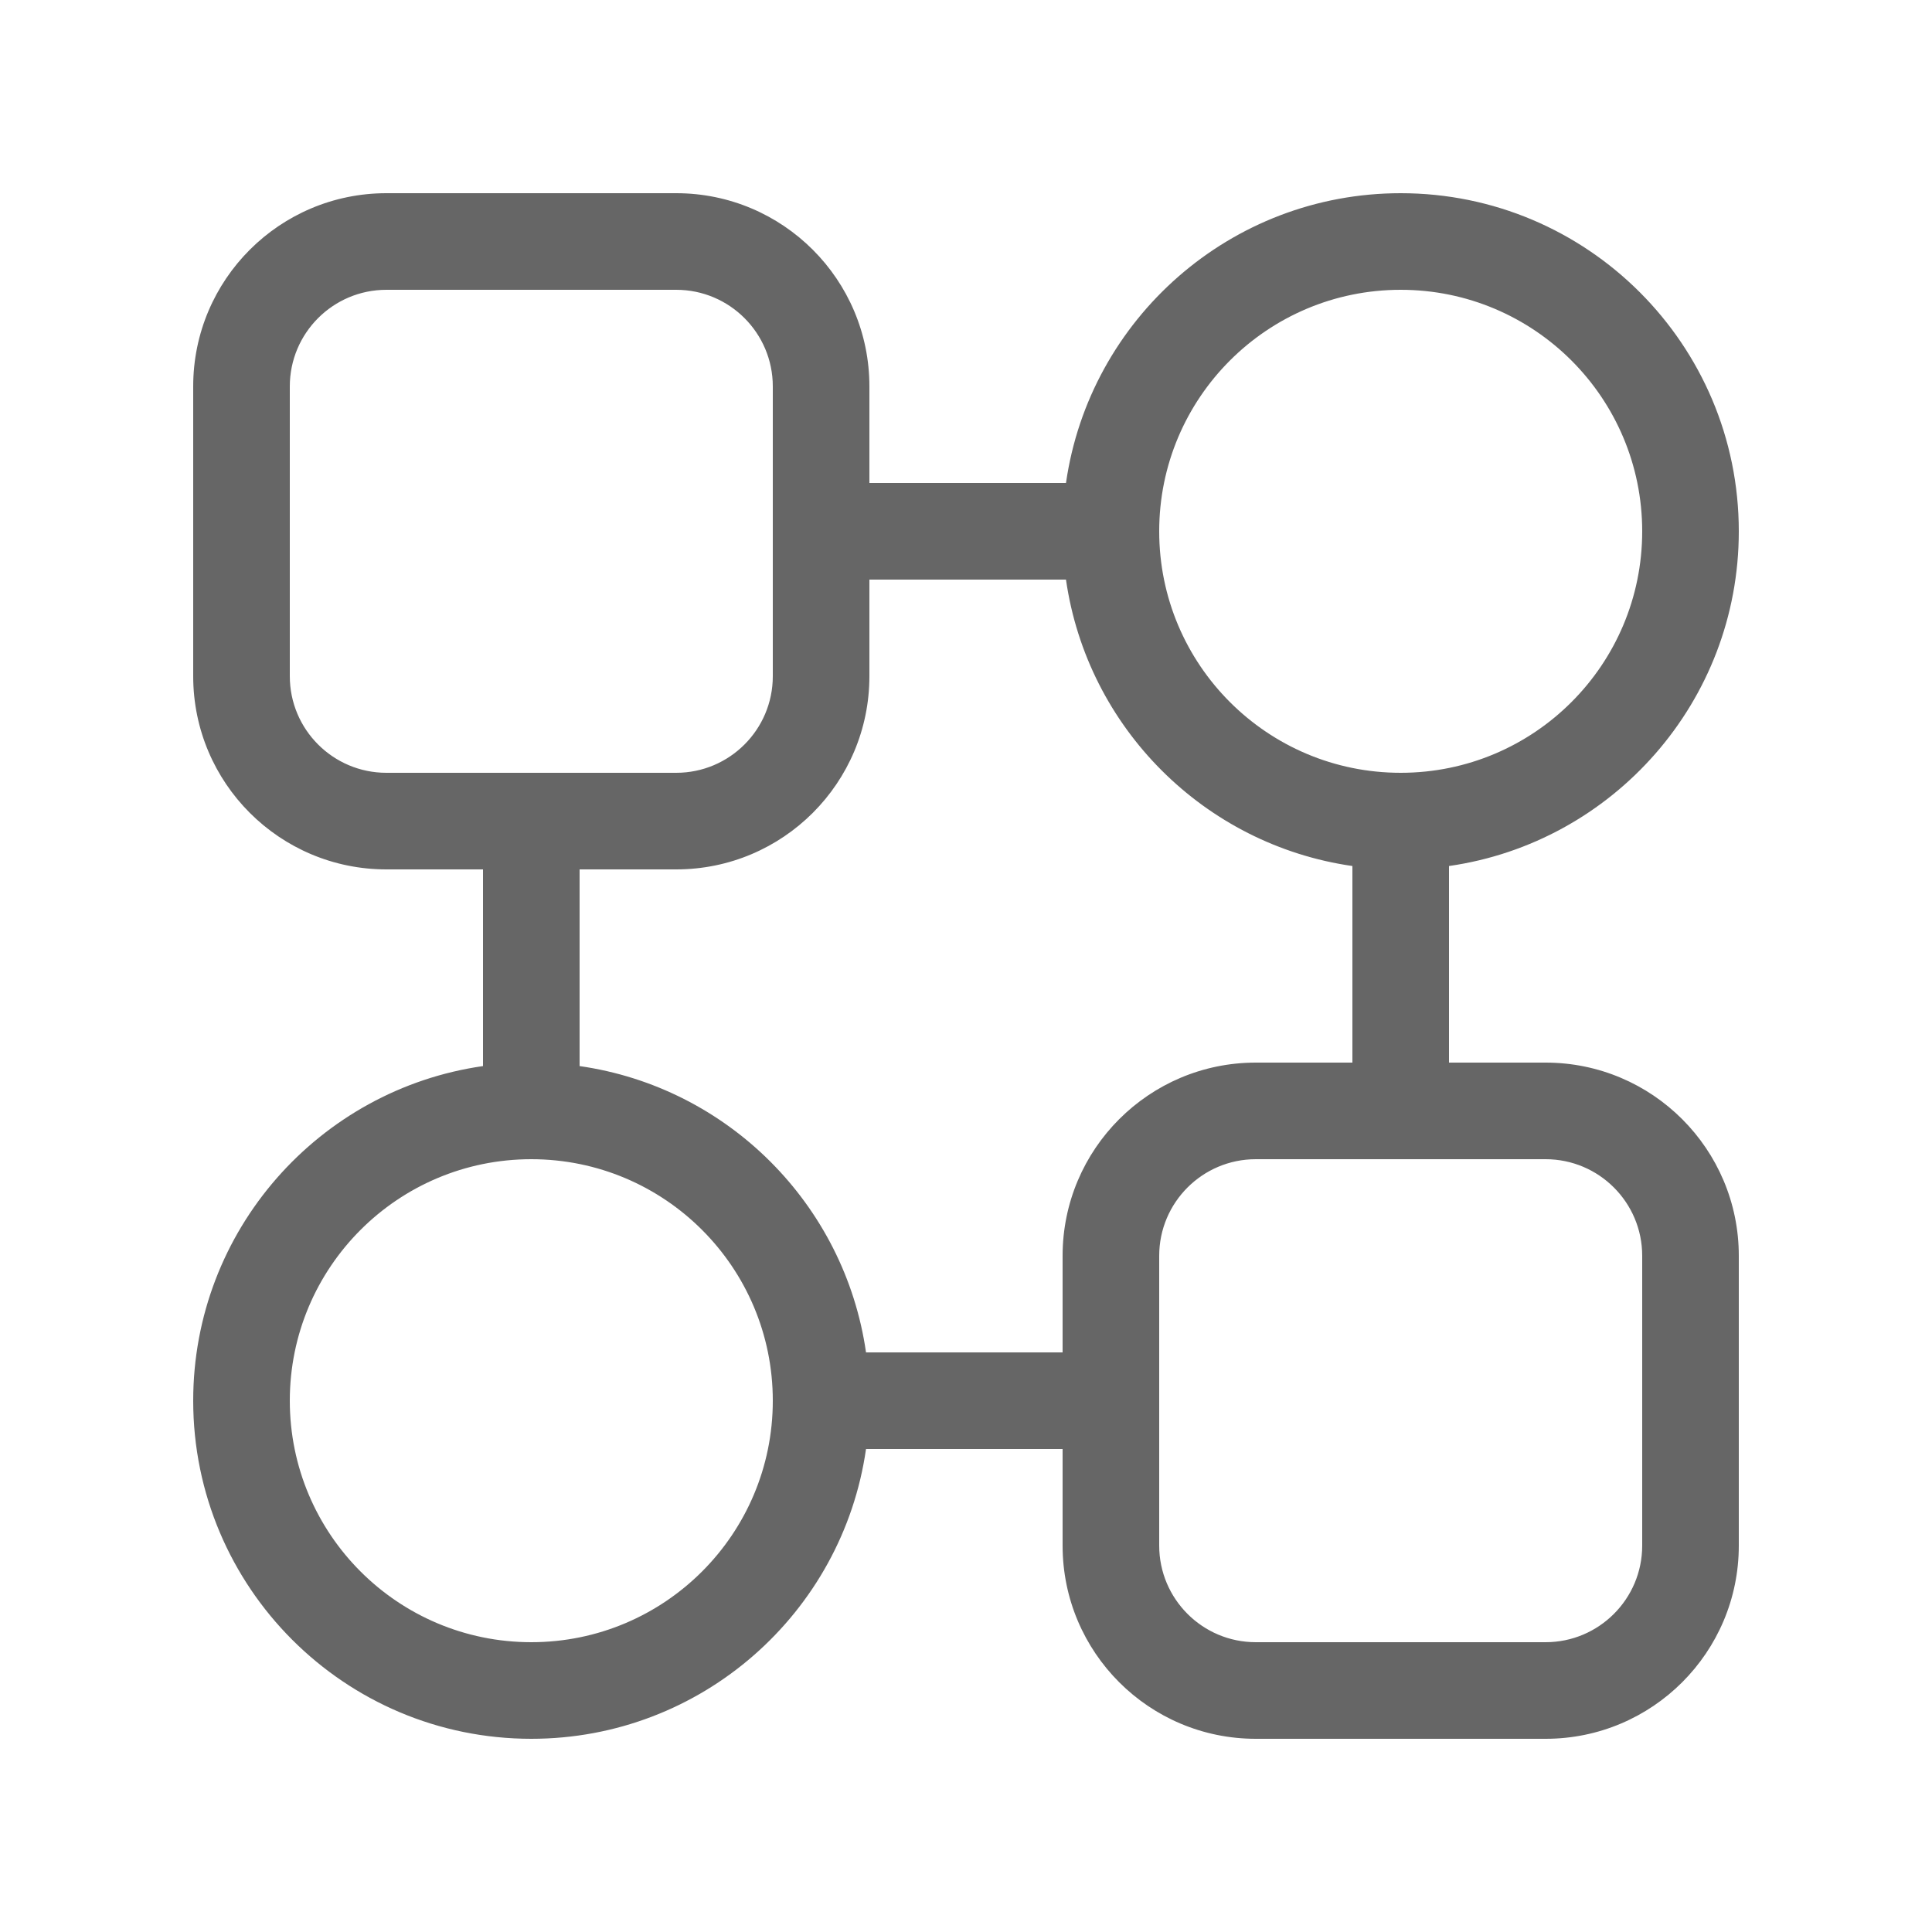
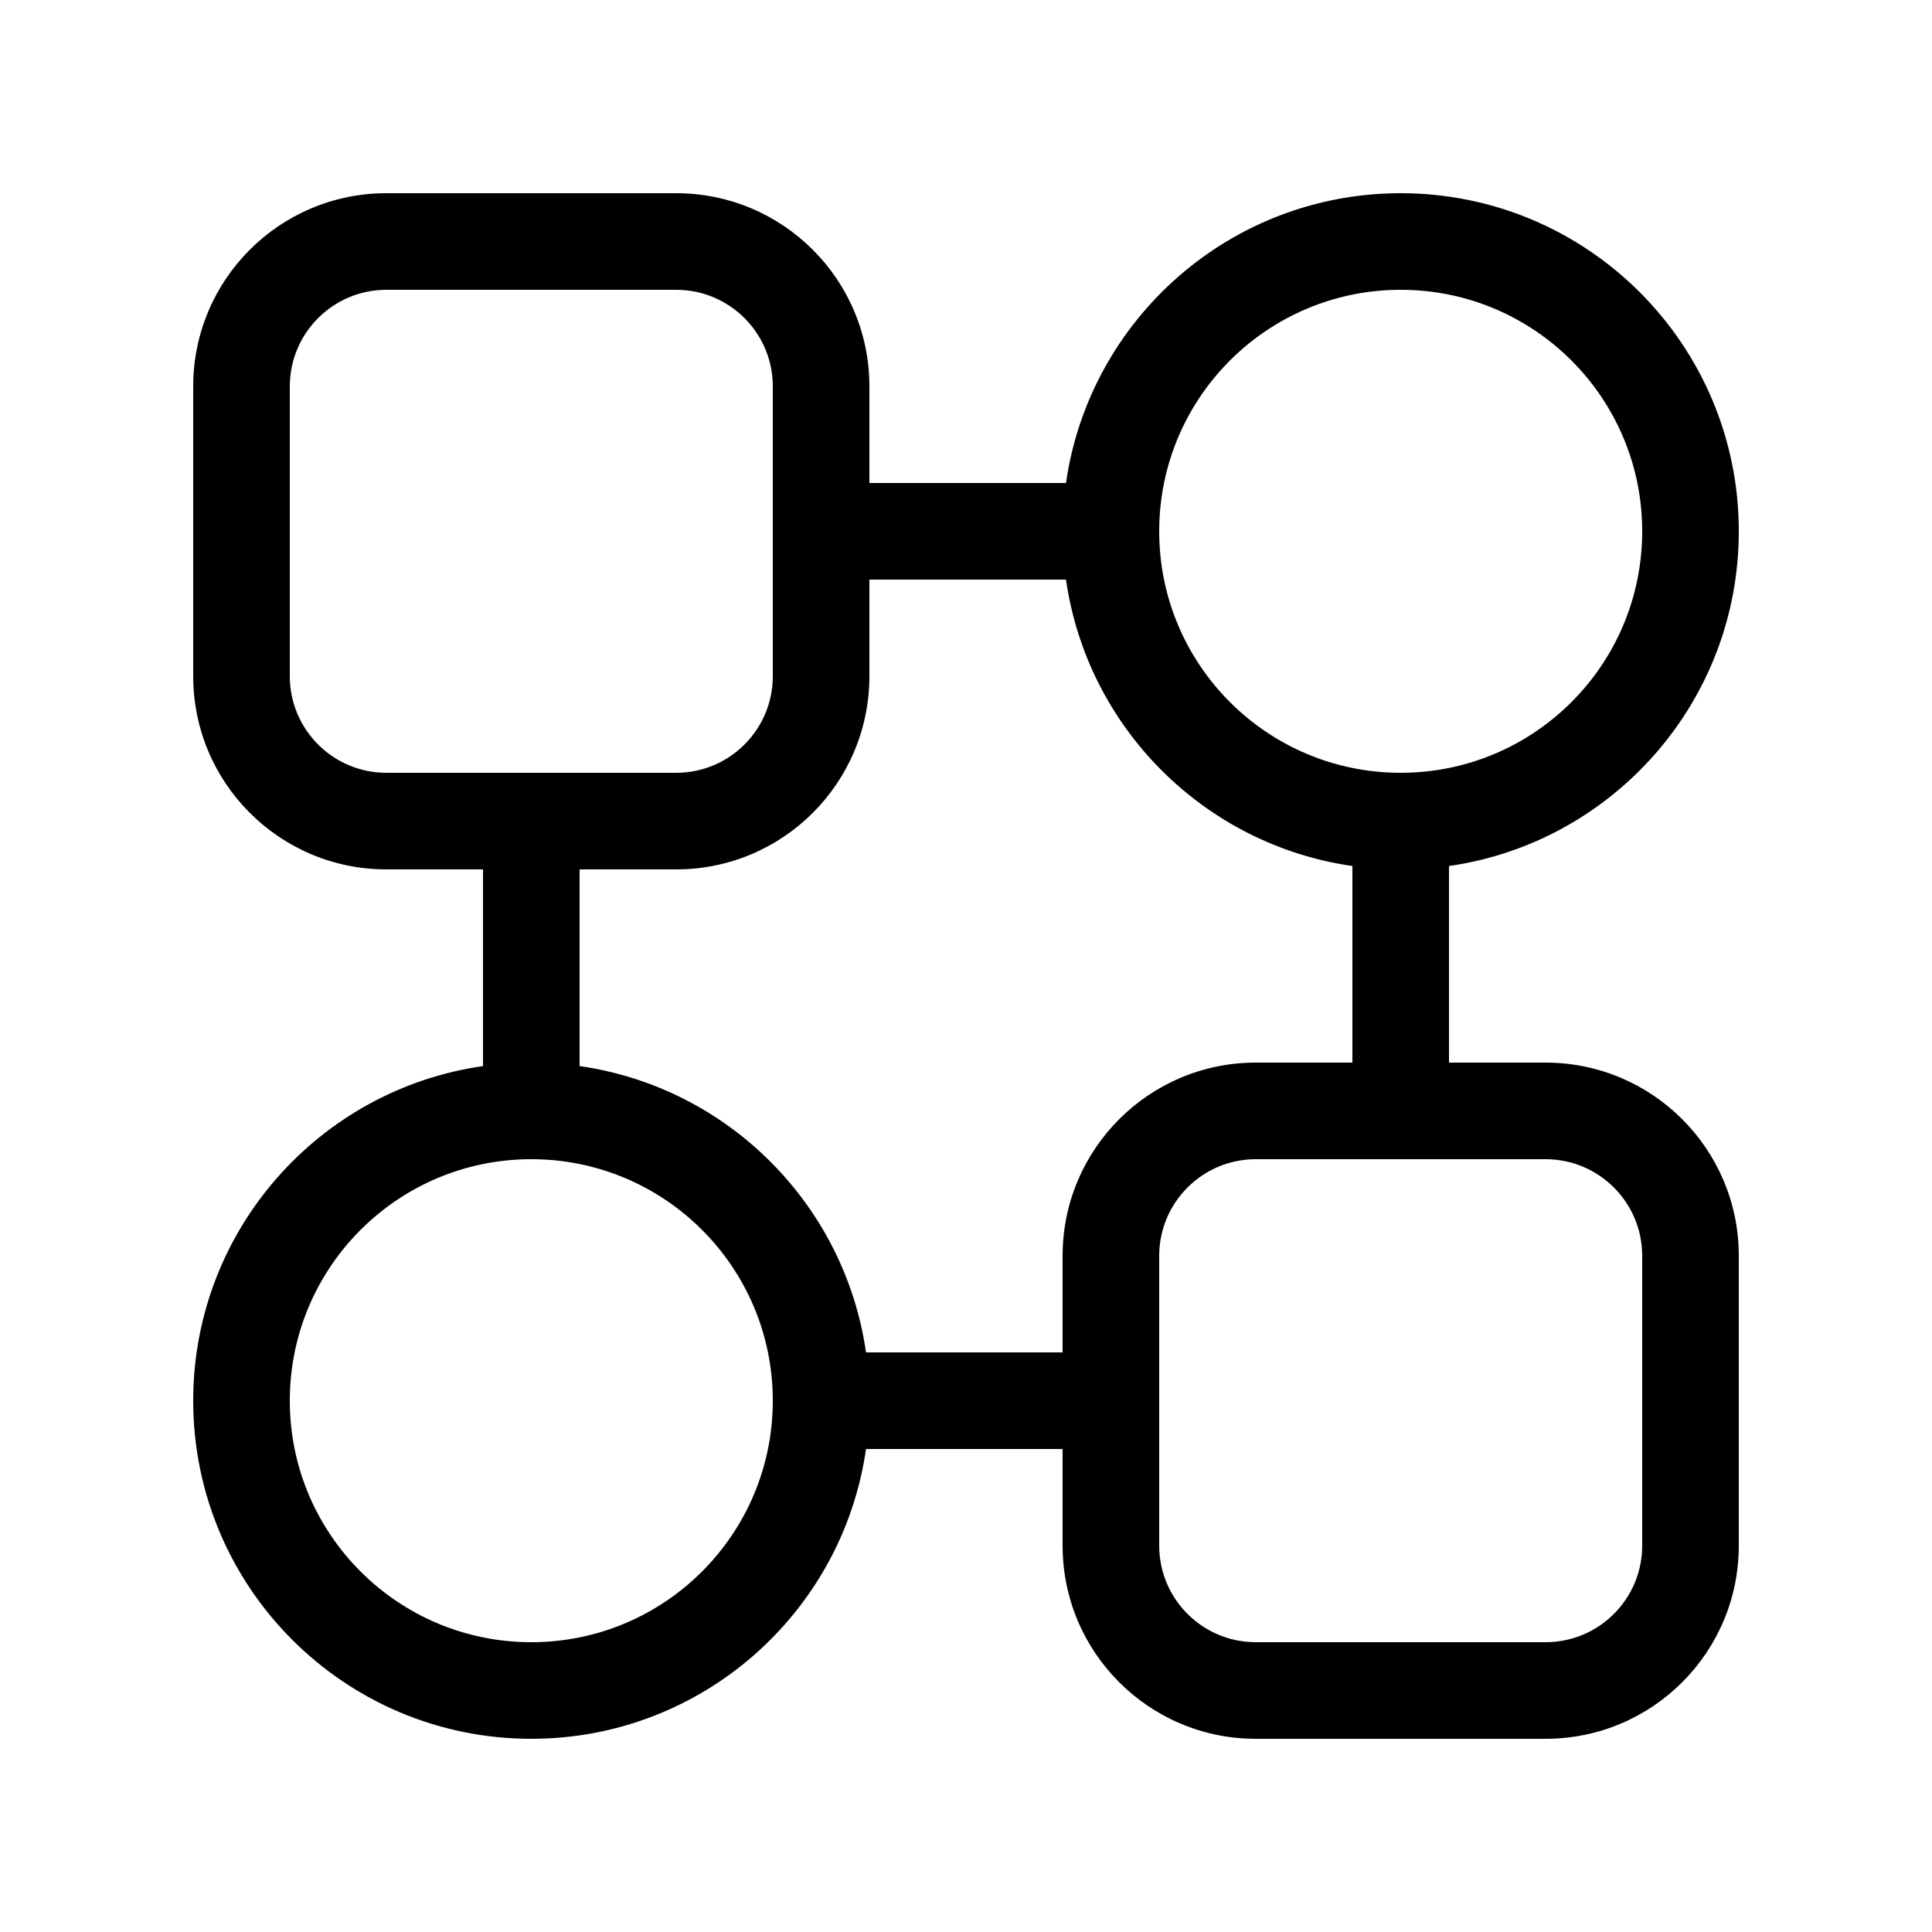
- <svg xmlns="http://www.w3.org/2000/svg" width="20" height="20" viewBox="0 0 20 20" fill="none">
-   <path fill-rule="evenodd" clip-rule="evenodd" d="M11.035 5C11.278 3.304 12.737 2 14.5 2C16.433 2 18 3.567 18 5.5C18 7.263 16.696 8.722 15 8.965V11H16C17.105 11 18 11.896 18 13V16C18 17.105 17.105 18 16 18H13C11.895 18 11 17.105 11 16V15H8.965C8.722 16.696 7.263 18 5.5 18C3.567 18 2 16.433 2 14.5C2 12.737 3.304 11.278 5 11.036V9H4C2.895 9 2 8.105 2 7V4C2 2.895 2.895 2 4 2H7C8.105 2 9 2.895 9 4V5H11.035ZM14.5 3C13.119 3 12 4.119 12 5.5C12 6.881 13.119 8 14.5 8C15.881 8 17 6.881 17 5.5C17 4.119 15.881 3 14.5 3ZM11.035 6H9V7C9 8.105 8.105 9 7 9H6V11.036C7.533 11.255 8.745 12.467 8.965 14H11V13C11 11.896 11.895 11 13 11H14V8.965C12.467 8.745 11.255 7.533 11.035 6ZM5.5 12C4.119 12 3 13.119 3 14.5C3 15.881 4.119 17 5.5 17C6.881 17 8 15.881 8 14.5C8 13.119 6.881 12 5.5 12ZM3 4C3 3.448 3.448 3 4 3H7C7.552 3 8 3.448 8 4V7C8 7.552 7.552 8 7 8H4C3.448 8 3 7.552 3 7V4ZM13 12C12.448 12 12 12.448 12 13V16C12 16.552 12.448 17 13 17H16C16.552 17 17 16.552 17 16V13C17 12.448 16.552 12 16 12H13Z" fill="#666666" />
+ <svg xmlns="http://www.w3.org/2000/svg" viewBox="0 0 20 20">
+   <path fill-rule="evenodd" clip-rule="evenodd" d="M11.035 5C11.278 3.304 12.737 2 14.5 2C16.433 2 18 3.567 18 5.5C18 7.263 16.696 8.722 15 8.965V11H16C17.105 11 18 11.896 18 13V16C18 17.105 17.105 18 16 18H13C11.895 18 11 17.105 11 16V15H8.965C8.722 16.696 7.263 18 5.5 18C3.567 18 2 16.433 2 14.5C2 12.737 3.304 11.278 5 11.036V9H4C2.895 9 2 8.105 2 7V4C2 2.895 2.895 2 4 2H7C8.105 2 9 2.895 9 4V5H11.035ZM14.5 3C13.119 3 12 4.119 12 5.5C12 6.881 13.119 8 14.5 8C15.881 8 17 6.881 17 5.5C17 4.119 15.881 3 14.5 3ZM11.035 6H9V7C9 8.105 8.105 9 7 9H6V11.036C7.533 11.255 8.745 12.467 8.965 14H11V13C11 11.896 11.895 11 13 11H14V8.965C12.467 8.745 11.255 7.533 11.035 6ZM5.5 12C4.119 12 3 13.119 3 14.5C3 15.881 4.119 17 5.5 17C6.881 17 8 15.881 8 14.5C8 13.119 6.881 12 5.5 12ZM3 4C3 3.448 3.448 3 4 3H7C7.552 3 8 3.448 8 4V7C8 7.552 7.552 8 7 8H4C3.448 8 3 7.552 3 7V4ZM13 12C12.448 12 12 12.448 12 13V16C12 16.552 12.448 17 13 17H16C16.552 17 17 16.552 17 16V13C17 12.448 16.552 12 16 12H13Z" />
</svg>
